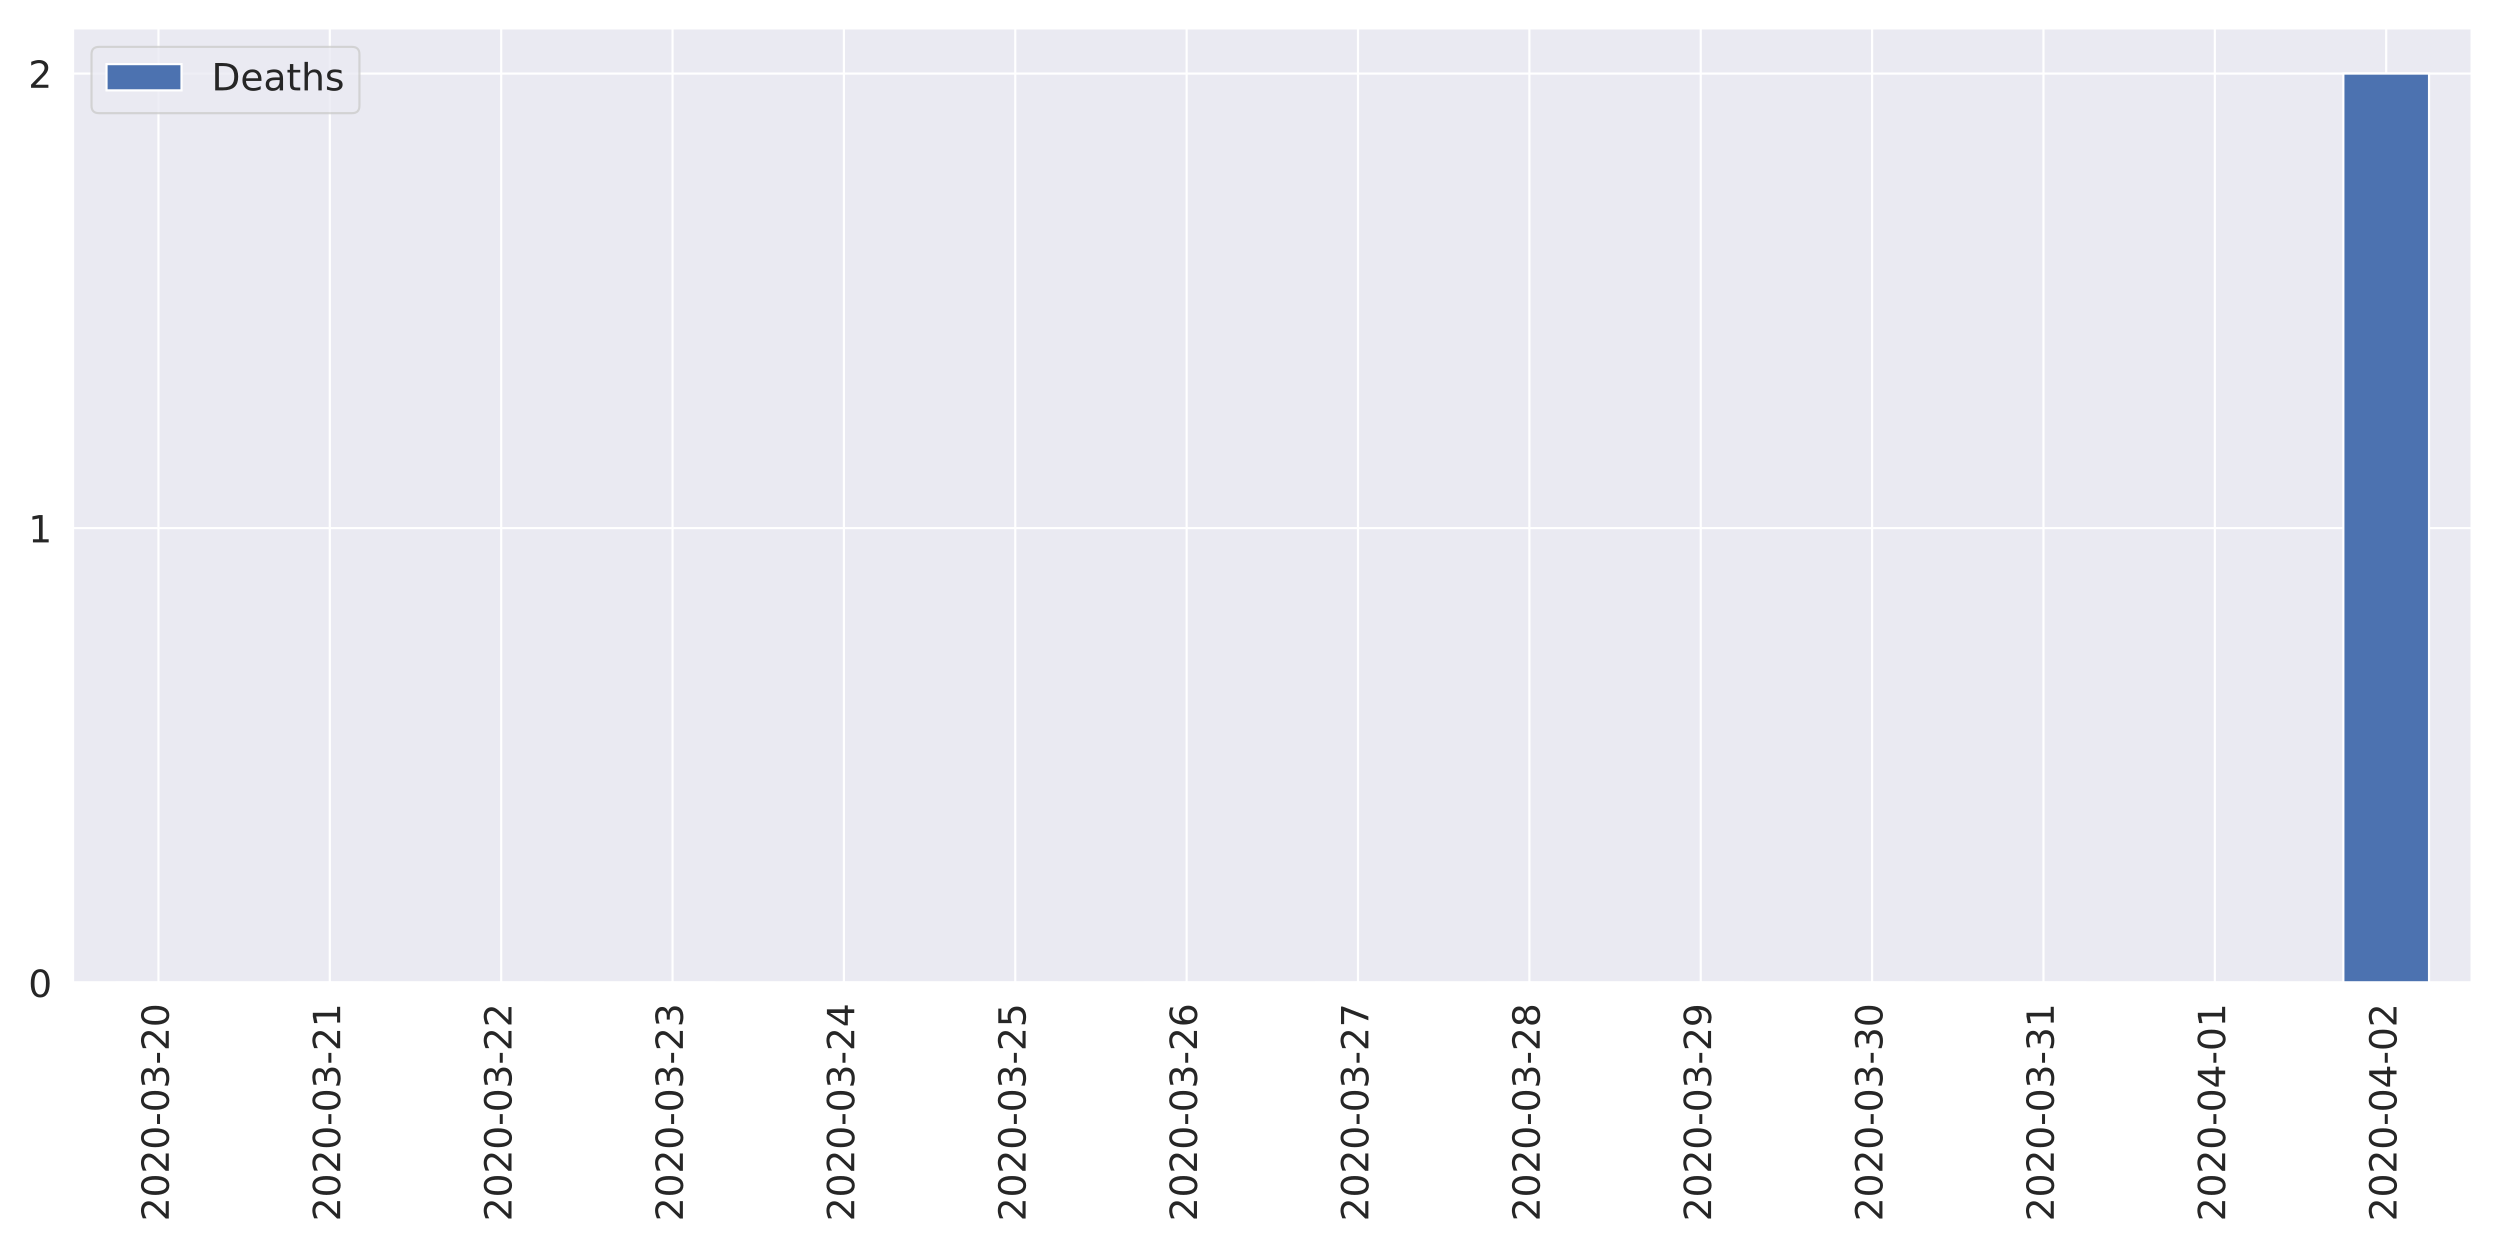
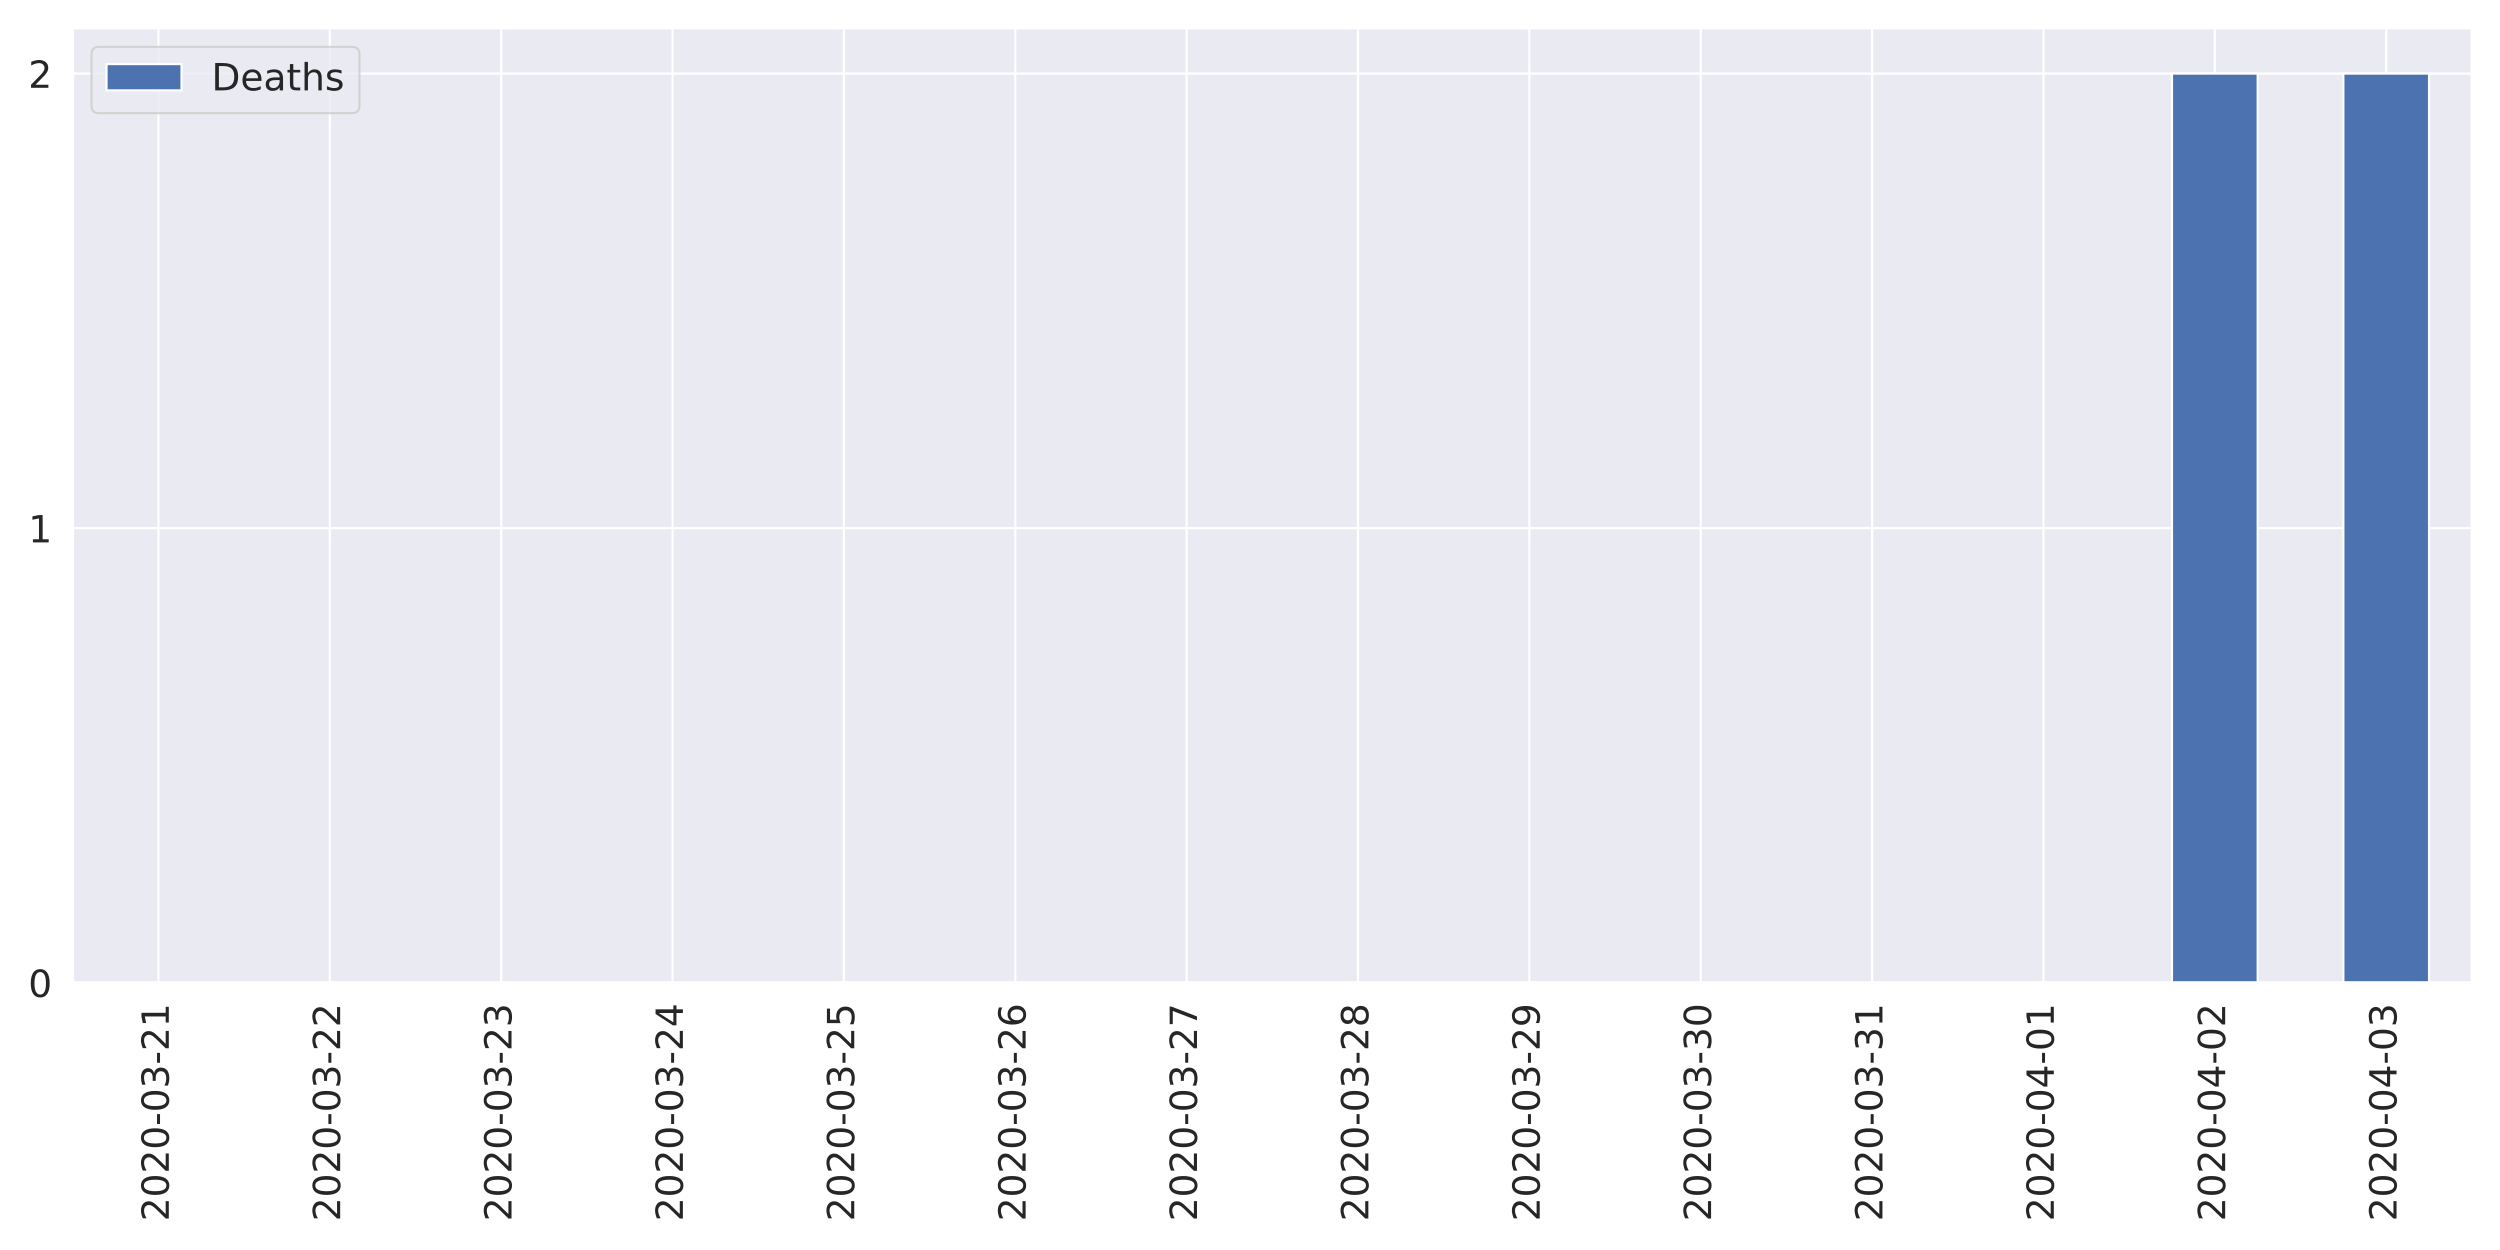
<svg xmlns="http://www.w3.org/2000/svg" xmlns:xlink="http://www.w3.org/1999/xlink" height="576pt" version="1.1" viewBox="0 0 1152 576" width="1152pt">
  <defs>
    <style type="text/css">
*{stroke-linecap:butt;stroke-linejoin:round;}
  </style>
  </defs>
  <g id="figure_1">
    <g id="patch_1">
      <path d="M 0 576  L 1152 576  L 1152 0  L 0 0  z " style="fill:#ffffff;" />
    </g>
    <g id="axes_1">
      <g id="patch_2">
        <path d="M 33.53 452.83  L 1139.04 452.83  L 1139.04 12.96  L 33.53 12.96  z " style="fill:#eaeaf2;" />
      </g>
      <g id="matplotlib.axis_1">
        <g id="xtick_1">
          <g id="line2d_1">
            <path clip-path="url(#pada38591d6)" d="M 73.013 452.83  L 73.013 12.96  " style="fill:none;stroke:#ffffff;stroke-linecap:round;" />
          </g>
          <g id="text_1">
            <defs>
              <path d="M 19.188 8.297  L 53.609 8.297  L 53.609 0  L 7.328 0  L 7.328 8.297  Q 12.938 14.109 22.625 23.891  Q 32.328 33.688 34.812 36.531  Q 39.547 41.844 41.422 45.531  Q 43.312 49.219 43.312 52.781  Q 43.312 58.594 39.234 62.25  Q 35.156 65.922 28.609 65.922  Q 23.969 65.922 18.812 64.312  Q 13.672 62.703 7.812 59.422  L 7.812 69.391  Q 13.766 71.781 18.938 73  Q 24.125 74.219 28.422 74.219  Q 39.75 74.219 46.484 68.547  Q 53.219 62.891 53.219 53.422  Q 53.219 48.922 51.531 44.891  Q 49.859 40.875 45.406 35.406  Q 44.188 33.984 37.641 27.219  Q 31.109 20.453 19.188 8.297  z " id="DejaVuSans-50" />
              <path d="M 31.781 66.406  Q 24.172 66.406 20.328 58.906  Q 16.5 51.422 16.5 36.375  Q 16.5 21.391 20.328 13.891  Q 24.172 6.391 31.781 6.391  Q 39.453 6.391 43.281 13.891  Q 47.125 21.391 47.125 36.375  Q 47.125 51.422 43.281 58.906  Q 39.453 66.406 31.781 66.406  z M 31.781 74.219  Q 44.047 74.219 50.516 64.516  Q 56.984 54.828 56.984 36.375  Q 56.984 17.969 50.516 8.266  Q 44.047 -1.422 31.781 -1.422  Q 19.531 -1.422 13.062 8.266  Q 6.594 17.969 6.594 36.375  Q 6.594 54.828 13.062 64.516  Q 19.531 74.219 31.781 74.219  z " id="DejaVuSans-48" />
              <path d="M 4.891 31.391  L 31.203 31.391  L 31.203 23.391  L 4.891 23.391  z " id="DejaVuSans-45" />
              <path d="M 40.578 39.312  Q 47.656 37.797 51.625 33  Q 55.609 28.219 55.609 21.188  Q 55.609 10.406 48.188 4.484  Q 40.766 -1.422 27.094 -1.422  Q 22.516 -1.422 17.656 -0.516  Q 12.797 0.391 7.625 2.203  L 7.625 11.719  Q 11.719 9.328 16.594 8.109  Q 21.484 6.891 26.812 6.891  Q 36.078 6.891 40.938 10.547  Q 45.797 14.203 45.797 21.188  Q 45.797 27.641 41.281 31.266  Q 36.766 34.906 28.719 34.906  L 20.219 34.906  L 20.219 43.016  L 29.109 43.016  Q 36.375 43.016 40.234 45.922  Q 44.094 48.828 44.094 54.297  Q 44.094 59.906 40.109 62.906  Q 36.141 65.922 28.719 65.922  Q 24.656 65.922 20.016 65.031  Q 15.375 64.156 9.812 62.312  L 9.812 71.094  Q 15.438 72.656 20.344 73.438  Q 25.25 74.219 29.594 74.219  Q 40.828 74.219 47.359 69.109  Q 53.906 64.016 53.906 55.328  Q 53.906 49.266 50.438 45.094  Q 46.969 40.922 40.578 39.312  z " id="DejaVuSans-51" />
+               <path d="M 12.406 8.297  L 28.516 8.297  L 28.516 63.922  L 10.984 60.406  L 10.984 69.391  L 28.422 72.906  L 38.281 72.906  L 38.281 8.297  L 54.391 8.297  L 54.391 0  L 12.406 0  z " id="DejaVuSans-49" />
            </defs>
            <g style="fill:#262626;" transform="translate(77.7807 562.7538)rotate(-90)scale(0.1728 -0.1728)">
              <use xlink:href="#DejaVuSans-50" />
              <use x="63.623" xlink:href="#DejaVuSans-48" />
              <use x="127.246" xlink:href="#DejaVuSans-50" />
              <use x="190.869" xlink:href="#DejaVuSans-48" />
              <use x="254.492" xlink:href="#DejaVuSans-45" />
              <use x="290.576" xlink:href="#DejaVuSans-48" />
              <use x="354.199" xlink:href="#DejaVuSans-51" />
              <use x="417.822" xlink:href="#DejaVuSans-45" />
              <use x="453.906" xlink:href="#DejaVuSans-50" />
-               <use x="517.529" xlink:href="#DejaVuSans-48" />
+               <use x="517.529" xlink:href="#DejaVuSans-49" />
            </g>
          </g>
        </g>
        <g id="xtick_2">
          <g id="line2d_2">
            <path clip-path="url(#pada38591d6)" d="M 151.977 452.83  L 151.977 12.96  " style="fill:none;stroke:#ffffff;stroke-linecap:round;" />
          </g>
          <g id="text_2">
-             <defs>
-               <path d="M 12.406 8.297  L 28.516 8.297  L 28.516 63.922  L 10.984 60.406  L 10.984 69.391  L 28.422 72.906  L 38.281 72.906  L 38.281 8.297  L 54.391 8.297  L 54.391 0  L 12.406 0  z " id="DejaVuSans-49" />
-             </defs>
            <g style="fill:#262626;" transform="translate(156.7457 562.7538)rotate(-90)scale(0.1728 -0.1728)">
              <use xlink:href="#DejaVuSans-50" />
              <use x="63.623" xlink:href="#DejaVuSans-48" />
              <use x="127.246" xlink:href="#DejaVuSans-50" />
              <use x="190.869" xlink:href="#DejaVuSans-48" />
              <use x="254.492" xlink:href="#DejaVuSans-45" />
              <use x="290.576" xlink:href="#DejaVuSans-48" />
              <use x="354.199" xlink:href="#DejaVuSans-51" />
              <use x="417.822" xlink:href="#DejaVuSans-45" />
              <use x="453.906" xlink:href="#DejaVuSans-50" />
-               <use x="517.529" xlink:href="#DejaVuSans-49" />
+               <use x="517.529" xlink:href="#DejaVuSans-50" />
            </g>
          </g>
        </g>
        <g id="xtick_3">
          <g id="line2d_3">
            <path clip-path="url(#pada38591d6)" d="M 230.942 452.83  L 230.942 12.96  " style="fill:none;stroke:#ffffff;stroke-linecap:round;" />
          </g>
          <g id="text_3">
            <g style="fill:#262626;" transform="translate(235.7107 562.7538)rotate(-90)scale(0.1728 -0.1728)">
              <use xlink:href="#DejaVuSans-50" />
              <use x="63.623" xlink:href="#DejaVuSans-48" />
              <use x="127.246" xlink:href="#DejaVuSans-50" />
              <use x="190.869" xlink:href="#DejaVuSans-48" />
              <use x="254.492" xlink:href="#DejaVuSans-45" />
              <use x="290.576" xlink:href="#DejaVuSans-48" />
              <use x="354.199" xlink:href="#DejaVuSans-51" />
              <use x="417.822" xlink:href="#DejaVuSans-45" />
              <use x="453.906" xlink:href="#DejaVuSans-50" />
-               <use x="517.529" xlink:href="#DejaVuSans-50" />
+               <use x="517.529" xlink:href="#DejaVuSans-51" />
            </g>
          </g>
        </g>
        <g id="xtick_4">
          <g id="line2d_4">
            <path clip-path="url(#pada38591d6)" d="M 309.908 452.83  L 309.908 12.96  " style="fill:none;stroke:#ffffff;stroke-linecap:round;" />
          </g>
          <g id="text_4">
+             <defs>
+               <path d="M 37.797 64.312  L 12.891 25.391  L 37.797 25.391  z M 35.203 72.906  L 47.609 72.906  L 47.609 25.391  L 58.016 25.391  L 58.016 17.188  L 47.609 17.188  L 47.609 0  L 37.797 0  L 37.797 17.188  L 4.891 17.188  L 4.891 26.703  z " id="DejaVuSans-52" />
+             </defs>
            <g style="fill:#262626;" transform="translate(314.6757 562.7538)rotate(-90)scale(0.1728 -0.1728)">
              <use xlink:href="#DejaVuSans-50" />
              <use x="63.623" xlink:href="#DejaVuSans-48" />
              <use x="127.246" xlink:href="#DejaVuSans-50" />
              <use x="190.869" xlink:href="#DejaVuSans-48" />
              <use x="254.492" xlink:href="#DejaVuSans-45" />
              <use x="290.576" xlink:href="#DejaVuSans-48" />
              <use x="354.199" xlink:href="#DejaVuSans-51" />
              <use x="417.822" xlink:href="#DejaVuSans-45" />
              <use x="453.906" xlink:href="#DejaVuSans-50" />
-               <use x="517.529" xlink:href="#DejaVuSans-51" />
+               <use x="517.529" xlink:href="#DejaVuSans-52" />
            </g>
          </g>
        </g>
        <g id="xtick_5">
          <g id="line2d_5">
            <path clip-path="url(#pada38591d6)" d="M 388.873 452.83  L 388.873 12.96  " style="fill:none;stroke:#ffffff;stroke-linecap:round;" />
          </g>
          <g id="text_5">
            <defs>
-               <path d="M 37.797 64.312  L 12.891 25.391  L 37.797 25.391  z M 35.203 72.906  L 47.609 72.906  L 47.609 25.391  L 58.016 25.391  L 58.016 17.188  L 47.609 17.188  L 47.609 0  L 37.797 0  L 37.797 17.188  L 4.891 17.188  L 4.891 26.703  z " id="DejaVuSans-52" />
+               <path d="M 10.797 72.906  L 49.516 72.906  L 49.516 64.594  L 19.828 64.594  L 19.828 46.734  Q 21.969 47.469 24.109 47.828  Q 26.266 48.188 28.422 48.188  Q 40.625 48.188 47.75 41.5  Q 54.891 34.812 54.891 23.391  Q 54.891 11.625 47.562 5.094  Q 40.234 -1.422 26.906 -1.422  Q 22.312 -1.422 17.547 -0.641  Q 12.797 0.141 7.719 1.703  L 7.719 11.625  Q 12.109 9.234 16.797 8.062  Q 21.484 6.891 26.703 6.891  Q 35.156 6.891 40.078 11.328  Q 45.016 15.766 45.016 23.391  Q 45.016 31 40.078 35.438  Q 35.156 39.891 26.703 39.891  Q 22.75 39.891 18.812 39.016  Q 14.891 38.141 10.797 36.281  z " id="DejaVuSans-53" />
            </defs>
            <g style="fill:#262626;" transform="translate(393.6407 562.7538)rotate(-90)scale(0.1728 -0.1728)">
              <use xlink:href="#DejaVuSans-50" />
              <use x="63.623" xlink:href="#DejaVuSans-48" />
              <use x="127.246" xlink:href="#DejaVuSans-50" />
              <use x="190.869" xlink:href="#DejaVuSans-48" />
              <use x="254.492" xlink:href="#DejaVuSans-45" />
              <use x="290.576" xlink:href="#DejaVuSans-48" />
              <use x="354.199" xlink:href="#DejaVuSans-51" />
              <use x="417.822" xlink:href="#DejaVuSans-45" />
              <use x="453.906" xlink:href="#DejaVuSans-50" />
-               <use x="517.529" xlink:href="#DejaVuSans-52" />
+               <use x="517.529" xlink:href="#DejaVuSans-53" />
            </g>
          </g>
        </g>
        <g id="xtick_6">
          <g id="line2d_6">
            <path clip-path="url(#pada38591d6)" d="M 467.837 452.83  L 467.837 12.96  " style="fill:none;stroke:#ffffff;stroke-linecap:round;" />
          </g>
          <g id="text_6">
            <defs>
-               <path d="M 10.797 72.906  L 49.516 72.906  L 49.516 64.594  L 19.828 64.594  L 19.828 46.734  Q 21.969 47.469 24.109 47.828  Q 26.266 48.188 28.422 48.188  Q 40.625 48.188 47.75 41.5  Q 54.891 34.812 54.891 23.391  Q 54.891 11.625 47.562 5.094  Q 40.234 -1.422 26.906 -1.422  Q 22.312 -1.422 17.547 -0.641  Q 12.797 0.141 7.719 1.703  L 7.719 11.625  Q 12.109 9.234 16.797 8.062  Q 21.484 6.891 26.703 6.891  Q 35.156 6.891 40.078 11.328  Q 45.016 15.766 45.016 23.391  Q 45.016 31 40.078 35.438  Q 35.156 39.891 26.703 39.891  Q 22.75 39.891 18.812 39.016  Q 14.891 38.141 10.797 36.281  z " id="DejaVuSans-53" />
+               <path d="M 33.016 40.375  Q 26.375 40.375 22.484 35.828  Q 18.609 31.297 18.609 23.391  Q 18.609 15.531 22.484 10.953  Q 26.375 6.391 33.016 6.391  Q 39.656 6.391 43.531 10.953  Q 47.406 15.531 47.406 23.391  Q 47.406 31.297 43.531 35.828  Q 39.656 40.375 33.016 40.375  z M 52.594 71.297  L 52.594 62.312  Q 48.875 64.062 45.094 64.984  Q 41.312 65.922 37.594 65.922  Q 27.828 65.922 22.672 59.328  Q 17.531 52.734 16.797 39.406  Q 19.672 43.656 24.016 45.922  Q 28.375 48.188 33.594 48.188  Q 44.578 48.188 50.953 41.516  Q 57.328 34.859 57.328 23.391  Q 57.328 12.156 50.688 5.359  Q 44.047 -1.422 33.016 -1.422  Q 20.359 -1.422 13.672 8.266  Q 6.984 17.969 6.984 36.375  Q 6.984 53.656 15.188 63.938  Q 23.391 74.219 37.203 74.219  Q 40.922 74.219 44.703 73.484  Q 48.484 72.75 52.594 71.297  z " id="DejaVuSans-54" />
            </defs>
            <g style="fill:#262626;" transform="translate(472.6057 562.7538)rotate(-90)scale(0.1728 -0.1728)">
              <use xlink:href="#DejaVuSans-50" />
              <use x="63.623" xlink:href="#DejaVuSans-48" />
              <use x="127.246" xlink:href="#DejaVuSans-50" />
              <use x="190.869" xlink:href="#DejaVuSans-48" />
              <use x="254.492" xlink:href="#DejaVuSans-45" />
              <use x="290.576" xlink:href="#DejaVuSans-48" />
              <use x="354.199" xlink:href="#DejaVuSans-51" />
              <use x="417.822" xlink:href="#DejaVuSans-45" />
              <use x="453.906" xlink:href="#DejaVuSans-50" />
-               <use x="517.529" xlink:href="#DejaVuSans-53" />
+               <use x="517.529" xlink:href="#DejaVuSans-54" />
            </g>
          </g>
        </g>
        <g id="xtick_7">
          <g id="line2d_7">
            <path clip-path="url(#pada38591d6)" d="M 546.803 452.83  L 546.803 12.96  " style="fill:none;stroke:#ffffff;stroke-linecap:round;" />
          </g>
          <g id="text_7">
            <defs>
-               <path d="M 33.016 40.375  Q 26.375 40.375 22.484 35.828  Q 18.609 31.297 18.609 23.391  Q 18.609 15.531 22.484 10.953  Q 26.375 6.391 33.016 6.391  Q 39.656 6.391 43.531 10.953  Q 47.406 15.531 47.406 23.391  Q 47.406 31.297 43.531 35.828  Q 39.656 40.375 33.016 40.375  z M 52.594 71.297  L 52.594 62.312  Q 48.875 64.062 45.094 64.984  Q 41.312 65.922 37.594 65.922  Q 27.828 65.922 22.672 59.328  Q 17.531 52.734 16.797 39.406  Q 19.672 43.656 24.016 45.922  Q 28.375 48.188 33.594 48.188  Q 44.578 48.188 50.953 41.516  Q 57.328 34.859 57.328 23.391  Q 57.328 12.156 50.688 5.359  Q 44.047 -1.422 33.016 -1.422  Q 20.359 -1.422 13.672 8.266  Q 6.984 17.969 6.984 36.375  Q 6.984 53.656 15.188 63.938  Q 23.391 74.219 37.203 74.219  Q 40.922 74.219 44.703 73.484  Q 48.484 72.75 52.594 71.297  z " id="DejaVuSans-54" />
+               <path d="M 8.203 72.906  L 55.078 72.906  L 55.078 68.703  L 28.609 0  L 18.312 0  L 43.219 64.594  L 8.203 64.594  z " id="DejaVuSans-55" />
            </defs>
            <g style="fill:#262626;" transform="translate(551.5707 562.7538)rotate(-90)scale(0.1728 -0.1728)">
              <use xlink:href="#DejaVuSans-50" />
              <use x="63.623" xlink:href="#DejaVuSans-48" />
              <use x="127.246" xlink:href="#DejaVuSans-50" />
              <use x="190.869" xlink:href="#DejaVuSans-48" />
              <use x="254.492" xlink:href="#DejaVuSans-45" />
              <use x="290.576" xlink:href="#DejaVuSans-48" />
              <use x="354.199" xlink:href="#DejaVuSans-51" />
              <use x="417.822" xlink:href="#DejaVuSans-45" />
              <use x="453.906" xlink:href="#DejaVuSans-50" />
-               <use x="517.529" xlink:href="#DejaVuSans-54" />
+               <use x="517.529" xlink:href="#DejaVuSans-55" />
            </g>
          </g>
        </g>
        <g id="xtick_8">
          <g id="line2d_8">
            <path clip-path="url(#pada38591d6)" d="M 625.768 452.83  L 625.768 12.96  " style="fill:none;stroke:#ffffff;stroke-linecap:round;" />
          </g>
          <g id="text_8">
            <defs>
-               <path d="M 8.203 72.906  L 55.078 72.906  L 55.078 68.703  L 28.609 0  L 18.312 0  L 43.219 64.594  L 8.203 64.594  z " id="DejaVuSans-55" />
+               <path d="M 31.781 34.625  Q 24.75 34.625 20.719 30.859  Q 16.703 27.094 16.703 20.516  Q 16.703 13.922 20.719 10.156  Q 24.75 6.391 31.781 6.391  Q 38.812 6.391 42.859 10.172  Q 46.922 13.969 46.922 20.516  Q 46.922 27.094 42.891 30.859  Q 38.875 34.625 31.781 34.625  z M 21.922 38.812  Q 15.578 40.375 12.031 44.719  Q 8.5 49.078 8.5 55.328  Q 8.5 64.062 14.719 69.141  Q 20.953 74.219 31.781 74.219  Q 42.672 74.219 48.875 69.141  Q 55.078 64.062 55.078 55.328  Q 55.078 49.078 51.531 44.719  Q 48 40.375 41.703 38.812  Q 48.828 37.156 52.797 32.312  Q 56.781 27.484 56.781 20.516  Q 56.781 9.906 50.312 4.234  Q 43.844 -1.422 31.781 -1.422  Q 19.734 -1.422 13.25 4.234  Q 6.781 9.906 6.781 20.516  Q 6.781 27.484 10.781 32.312  Q 14.797 37.156 21.922 38.812  z M 18.312 54.391  Q 18.312 48.734 21.844 45.562  Q 25.391 42.391 31.781 42.391  Q 38.141 42.391 41.719 45.562  Q 45.312 48.734 45.312 54.391  Q 45.312 60.062 41.719 63.234  Q 38.141 66.406 31.781 66.406  Q 25.391 66.406 21.844 63.234  Q 18.312 60.062 18.312 54.391  z " id="DejaVuSans-56" />
            </defs>
            <g style="fill:#262626;" transform="translate(630.5357 562.7538)rotate(-90)scale(0.1728 -0.1728)">
              <use xlink:href="#DejaVuSans-50" />
              <use x="63.623" xlink:href="#DejaVuSans-48" />
              <use x="127.246" xlink:href="#DejaVuSans-50" />
              <use x="190.869" xlink:href="#DejaVuSans-48" />
              <use x="254.492" xlink:href="#DejaVuSans-45" />
              <use x="290.576" xlink:href="#DejaVuSans-48" />
              <use x="354.199" xlink:href="#DejaVuSans-51" />
              <use x="417.822" xlink:href="#DejaVuSans-45" />
              <use x="453.906" xlink:href="#DejaVuSans-50" />
-               <use x="517.529" xlink:href="#DejaVuSans-55" />
+               <use x="517.529" xlink:href="#DejaVuSans-56" />
            </g>
          </g>
        </g>
        <g id="xtick_9">
          <g id="line2d_9">
            <path clip-path="url(#pada38591d6)" d="M 704.732 452.83  L 704.732 12.96  " style="fill:none;stroke:#ffffff;stroke-linecap:round;" />
          </g>
          <g id="text_9">
            <defs>
-               <path d="M 31.781 34.625  Q 24.75 34.625 20.719 30.859  Q 16.703 27.094 16.703 20.516  Q 16.703 13.922 20.719 10.156  Q 24.75 6.391 31.781 6.391  Q 38.812 6.391 42.859 10.172  Q 46.922 13.969 46.922 20.516  Q 46.922 27.094 42.891 30.859  Q 38.875 34.625 31.781 34.625  z M 21.922 38.812  Q 15.578 40.375 12.031 44.719  Q 8.5 49.078 8.5 55.328  Q 8.5 64.062 14.719 69.141  Q 20.953 74.219 31.781 74.219  Q 42.672 74.219 48.875 69.141  Q 55.078 64.062 55.078 55.328  Q 55.078 49.078 51.531 44.719  Q 48 40.375 41.703 38.812  Q 48.828 37.156 52.797 32.312  Q 56.781 27.484 56.781 20.516  Q 56.781 9.906 50.312 4.234  Q 43.844 -1.422 31.781 -1.422  Q 19.734 -1.422 13.25 4.234  Q 6.781 9.906 6.781 20.516  Q 6.781 27.484 10.781 32.312  Q 14.797 37.156 21.922 38.812  z M 18.312 54.391  Q 18.312 48.734 21.844 45.562  Q 25.391 42.391 31.781 42.391  Q 38.141 42.391 41.719 45.562  Q 45.312 48.734 45.312 54.391  Q 45.312 60.062 41.719 63.234  Q 38.141 66.406 31.781 66.406  Q 25.391 66.406 21.844 63.234  Q 18.312 60.062 18.312 54.391  z " id="DejaVuSans-56" />
+               <path d="M 10.984 1.516  L 10.984 10.5  Q 14.703 8.734 18.5 7.812  Q 22.312 6.891 25.984 6.891  Q 35.75 6.891 40.891 13.453  Q 46.047 20.016 46.781 33.406  Q 43.953 29.203 39.594 26.953  Q 35.25 24.703 29.984 24.703  Q 19.047 24.703 12.672 31.312  Q 6.297 37.938 6.297 49.422  Q 6.297 60.641 12.938 67.422  Q 19.578 74.219 30.609 74.219  Q 43.266 74.219 49.922 64.516  Q 56.594 54.828 56.594 36.375  Q 56.594 19.141 48.406 8.859  Q 40.234 -1.422 26.422 -1.422  Q 22.703 -1.422 18.891 -0.688  Q 15.094 0.047 10.984 1.516  z M 30.609 32.422  Q 37.25 32.422 41.125 36.953  Q 45.016 41.5 45.016 49.422  Q 45.016 57.281 41.125 61.844  Q 37.25 66.406 30.609 66.406  Q 23.969 66.406 20.094 61.844  Q 16.219 57.281 16.219 49.422  Q 16.219 41.5 20.094 36.953  Q 23.969 32.422 30.609 32.422  z " id="DejaVuSans-57" />
            </defs>
            <g style="fill:#262626;" transform="translate(709.5007 562.7538)rotate(-90)scale(0.1728 -0.1728)">
              <use xlink:href="#DejaVuSans-50" />
              <use x="63.623" xlink:href="#DejaVuSans-48" />
              <use x="127.246" xlink:href="#DejaVuSans-50" />
              <use x="190.869" xlink:href="#DejaVuSans-48" />
              <use x="254.492" xlink:href="#DejaVuSans-45" />
              <use x="290.576" xlink:href="#DejaVuSans-48" />
              <use x="354.199" xlink:href="#DejaVuSans-51" />
              <use x="417.822" xlink:href="#DejaVuSans-45" />
              <use x="453.906" xlink:href="#DejaVuSans-50" />
-               <use x="517.529" xlink:href="#DejaVuSans-56" />
+               <use x="517.529" xlink:href="#DejaVuSans-57" />
            </g>
          </g>
        </g>
        <g id="xtick_10">
          <g id="line2d_10">
            <path clip-path="url(#pada38591d6)" d="M 783.697 452.83  L 783.697 12.96  " style="fill:none;stroke:#ffffff;stroke-linecap:round;" />
          </g>
          <g id="text_10">
-             <defs>
-               <path d="M 10.984 1.516  L 10.984 10.5  Q 14.703 8.734 18.5 7.812  Q 22.312 6.891 25.984 6.891  Q 35.75 6.891 40.891 13.453  Q 46.047 20.016 46.781 33.406  Q 43.953 29.203 39.594 26.953  Q 35.25 24.703 29.984 24.703  Q 19.047 24.703 12.672 31.312  Q 6.297 37.938 6.297 49.422  Q 6.297 60.641 12.938 67.422  Q 19.578 74.219 30.609 74.219  Q 43.266 74.219 49.922 64.516  Q 56.594 54.828 56.594 36.375  Q 56.594 19.141 48.406 8.859  Q 40.234 -1.422 26.422 -1.422  Q 22.703 -1.422 18.891 -0.688  Q 15.094 0.047 10.984 1.516  z M 30.609 32.422  Q 37.25 32.422 41.125 36.953  Q 45.016 41.5 45.016 49.422  Q 45.016 57.281 41.125 61.844  Q 37.25 66.406 30.609 66.406  Q 23.969 66.406 20.094 61.844  Q 16.219 57.281 16.219 49.422  Q 16.219 41.5 20.094 36.953  Q 23.969 32.422 30.609 32.422  z " id="DejaVuSans-57" />
-             </defs>
            <g style="fill:#262626;" transform="translate(788.4657 562.7538)rotate(-90)scale(0.1728 -0.1728)">
              <use xlink:href="#DejaVuSans-50" />
              <use x="63.623" xlink:href="#DejaVuSans-48" />
              <use x="127.246" xlink:href="#DejaVuSans-50" />
              <use x="190.869" xlink:href="#DejaVuSans-48" />
              <use x="254.492" xlink:href="#DejaVuSans-45" />
              <use x="290.576" xlink:href="#DejaVuSans-48" />
              <use x="354.199" xlink:href="#DejaVuSans-51" />
              <use x="417.822" xlink:href="#DejaVuSans-45" />
-               <use x="453.906" xlink:href="#DejaVuSans-50" />
-               <use x="517.529" xlink:href="#DejaVuSans-57" />
+               <use x="453.906" xlink:href="#DejaVuSans-51" />
+               <use x="517.529" xlink:href="#DejaVuSans-48" />
            </g>
          </g>
        </g>
        <g id="xtick_11">
          <g id="line2d_11">
            <path clip-path="url(#pada38591d6)" d="M 862.663 452.83  L 862.663 12.96  " style="fill:none;stroke:#ffffff;stroke-linecap:round;" />
          </g>
          <g id="text_11">
            <g style="fill:#262626;" transform="translate(867.4307 562.7538)rotate(-90)scale(0.1728 -0.1728)">
              <use xlink:href="#DejaVuSans-50" />
              <use x="63.623" xlink:href="#DejaVuSans-48" />
              <use x="127.246" xlink:href="#DejaVuSans-50" />
              <use x="190.869" xlink:href="#DejaVuSans-48" />
              <use x="254.492" xlink:href="#DejaVuSans-45" />
              <use x="290.576" xlink:href="#DejaVuSans-48" />
              <use x="354.199" xlink:href="#DejaVuSans-51" />
              <use x="417.822" xlink:href="#DejaVuSans-45" />
              <use x="453.906" xlink:href="#DejaVuSans-51" />
-               <use x="517.529" xlink:href="#DejaVuSans-48" />
+               <use x="517.529" xlink:href="#DejaVuSans-49" />
            </g>
          </g>
        </g>
        <g id="xtick_12">
          <g id="line2d_12">
            <path clip-path="url(#pada38591d6)" d="M 941.628 452.83  L 941.628 12.96  " style="fill:none;stroke:#ffffff;stroke-linecap:round;" />
          </g>
          <g id="text_12">
            <g style="fill:#262626;" transform="translate(946.3957 562.7538)rotate(-90)scale(0.1728 -0.1728)">
              <use xlink:href="#DejaVuSans-50" />
              <use x="63.623" xlink:href="#DejaVuSans-48" />
              <use x="127.246" xlink:href="#DejaVuSans-50" />
              <use x="190.869" xlink:href="#DejaVuSans-48" />
              <use x="254.492" xlink:href="#DejaVuSans-45" />
              <use x="290.576" xlink:href="#DejaVuSans-48" />
-               <use x="354.199" xlink:href="#DejaVuSans-51" />
-               <use x="417.822" xlink:href="#DejaVuSans-45" />
-               <use x="453.906" xlink:href="#DejaVuSans-51" />
+               <use x="354.199" xlink:href="#DejaVuSans-52" />
+               <use x="417.822" xlink:href="#DejaVuSans-45" />
+               <use x="453.906" xlink:href="#DejaVuSans-48" />
              <use x="517.529" xlink:href="#DejaVuSans-49" />
            </g>
          </g>
        </g>
        <g id="xtick_13">
          <g id="line2d_13">
            <path clip-path="url(#pada38591d6)" d="M 1020.592 452.83  L 1020.592 12.96  " style="fill:none;stroke:#ffffff;stroke-linecap:round;" />
          </g>
          <g id="text_13">
            <g style="fill:#262626;" transform="translate(1025.361 562.7538)rotate(-90)scale(0.1728 -0.1728)">
              <use xlink:href="#DejaVuSans-50" />
              <use x="63.623" xlink:href="#DejaVuSans-48" />
              <use x="127.246" xlink:href="#DejaVuSans-50" />
              <use x="190.869" xlink:href="#DejaVuSans-48" />
              <use x="254.492" xlink:href="#DejaVuSans-45" />
              <use x="290.576" xlink:href="#DejaVuSans-48" />
              <use x="354.199" xlink:href="#DejaVuSans-52" />
              <use x="417.822" xlink:href="#DejaVuSans-45" />
              <use x="453.906" xlink:href="#DejaVuSans-48" />
-               <use x="517.529" xlink:href="#DejaVuSans-49" />
+               <use x="517.529" xlink:href="#DejaVuSans-50" />
            </g>
          </g>
        </g>
        <g id="xtick_14">
          <g id="line2d_14">
            <path clip-path="url(#pada38591d6)" d="M 1099.557 452.83  L 1099.557 12.96  " style="fill:none;stroke:#ffffff;stroke-linecap:round;" />
          </g>
          <g id="text_14">
            <g style="fill:#262626;" transform="translate(1104.326 562.7538)rotate(-90)scale(0.1728 -0.1728)">
              <use xlink:href="#DejaVuSans-50" />
              <use x="63.623" xlink:href="#DejaVuSans-48" />
              <use x="127.246" xlink:href="#DejaVuSans-50" />
              <use x="190.869" xlink:href="#DejaVuSans-48" />
              <use x="254.492" xlink:href="#DejaVuSans-45" />
              <use x="290.576" xlink:href="#DejaVuSans-48" />
              <use x="354.199" xlink:href="#DejaVuSans-52" />
              <use x="417.822" xlink:href="#DejaVuSans-45" />
              <use x="453.906" xlink:href="#DejaVuSans-48" />
-               <use x="517.529" xlink:href="#DejaVuSans-50" />
+               <use x="517.529" xlink:href="#DejaVuSans-51" />
            </g>
          </g>
        </g>
      </g>
      <g id="matplotlib.axis_2">
        <g id="ytick_1">
          <g id="line2d_15">
            <path clip-path="url(#pada38591d6)" d="M 33.53 452.83  L 1139.04 452.83  " style="fill:none;stroke:#ffffff;stroke-linecap:round;" />
          </g>
          <g id="text_15">
            <g style="fill:#262626;" transform="translate(13.0356 459.3951)scale(0.1728 -0.1728)">
              <use xlink:href="#DejaVuSans-48" />
            </g>
          </g>
        </g>
        <g id="ytick_2">
          <g id="line2d_16">
            <path clip-path="url(#pada38591d6)" d="M 33.53 243.368  L 1139.04 243.368  " style="fill:none;stroke:#ffffff;stroke-linecap:round;" />
          </g>
          <g id="text_16">
            <g style="fill:#262626;" transform="translate(13.0356 249.9331)scale(0.1728 -0.1728)">
              <use xlink:href="#DejaVuSans-49" />
            </g>
          </g>
        </g>
        <g id="ytick_3">
          <g id="line2d_17">
            <path clip-path="url(#pada38591d6)" d="M 33.53 33.906  L 1139.04 33.906  " style="fill:none;stroke:#ffffff;stroke-linecap:round;" />
          </g>
          <g id="text_17">
            <g style="fill:#262626;" transform="translate(13.0356 40.47124)scale(0.1728 -0.1728)">
              <use xlink:href="#DejaVuSans-50" />
            </g>
          </g>
        </g>
      </g>
      <g id="patch_3">
        <path clip-path="url(#pada38591d6)" d="M 53.271 452.83  L 92.754 452.83  L 92.754 452.83  L 53.271 452.83  z " style="fill:#4c72b0;stroke:#ffffff;stroke-linejoin:miter;" />
      </g>
      <g id="patch_4">
        <path clip-path="url(#pada38591d6)" d="M 132.236 452.83  L 171.719 452.83  L 171.719 452.83  L 132.236 452.83  z " style="fill:#4c72b0;stroke:#ffffff;stroke-linejoin:miter;" />
      </g>
      <g id="patch_5">
        <path clip-path="url(#pada38591d6)" d="M 211.201 452.83  L 250.684 452.83  L 250.684 452.83  L 211.201 452.83  z " style="fill:#4c72b0;stroke:#ffffff;stroke-linejoin:miter;" />
      </g>
      <g id="patch_6">
        <path clip-path="url(#pada38591d6)" d="M 290.166 452.83  L 329.649 452.83  L 329.649 452.83  L 290.166 452.83  z " style="fill:#4c72b0;stroke:#ffffff;stroke-linejoin:miter;" />
      </g>
      <g id="patch_7">
        <path clip-path="url(#pada38591d6)" d="M 369.131 452.83  L 408.614 452.83  L 408.614 452.83  L 369.131 452.83  z " style="fill:#4c72b0;stroke:#ffffff;stroke-linejoin:miter;" />
      </g>
      <g id="patch_8">
        <path clip-path="url(#pada38591d6)" d="M 448.096 452.83  L 487.579 452.83  L 487.579 452.83  L 448.096 452.83  z " style="fill:#4c72b0;stroke:#ffffff;stroke-linejoin:miter;" />
      </g>
      <g id="patch_9">
        <path clip-path="url(#pada38591d6)" d="M 527.061 452.83  L 566.544 452.83  L 566.544 452.83  L 527.061 452.83  z " style="fill:#4c72b0;stroke:#ffffff;stroke-linejoin:miter;" />
      </g>
      <g id="patch_10">
        <path clip-path="url(#pada38591d6)" d="M 606.026 452.83  L 645.509 452.83  L 645.509 452.83  L 606.026 452.83  z " style="fill:#4c72b0;stroke:#ffffff;stroke-linejoin:miter;" />
      </g>
      <g id="patch_11">
        <path clip-path="url(#pada38591d6)" d="M 684.991 452.83  L 724.474 452.83  L 724.474 452.83  L 684.991 452.83  z " style="fill:#4c72b0;stroke:#ffffff;stroke-linejoin:miter;" />
      </g>
      <g id="patch_12">
        <path clip-path="url(#pada38591d6)" d="M 763.956 452.83  L 803.439 452.83  L 803.439 452.83  L 763.956 452.83  z " style="fill:#4c72b0;stroke:#ffffff;stroke-linejoin:miter;" />
      </g>
      <g id="patch_13">
        <path clip-path="url(#pada38591d6)" d="M 842.921 452.83  L 882.404 452.83  L 882.404 452.83  L 842.921 452.83  z " style="fill:#4c72b0;stroke:#ffffff;stroke-linejoin:miter;" />
      </g>
      <g id="patch_14">
        <path clip-path="url(#pada38591d6)" d="M 921.886 452.83  L 961.369 452.83  L 961.369 452.83  L 921.886 452.83  z " style="fill:#4c72b0;stroke:#ffffff;stroke-linejoin:miter;" />
      </g>
      <g id="patch_15">
-         <path clip-path="url(#pada38591d6)" d="M 1000.851 452.83  L 1040.334 452.83  L 1040.334 452.83  L 1000.851 452.83  z " style="fill:#4c72b0;stroke:#ffffff;stroke-linejoin:miter;" />
+         <path clip-path="url(#pada38591d6)" d="M 1000.851 452.83  L 1040.334 452.83  L 1040.334 33.906  L 1000.851 33.906  z " style="fill:#4c72b0;stroke:#ffffff;stroke-linejoin:miter;" />
      </g>
      <g id="patch_16">
        <path clip-path="url(#pada38591d6)" d="M 1079.816 452.83  L 1119.299 452.83  L 1119.299 33.906  L 1079.816 33.906  z " style="fill:#4c72b0;stroke:#ffffff;stroke-linejoin:miter;" />
      </g>
      <g id="patch_17">
        <path d="M 33.53 452.83  L 33.53 12.96  " style="fill:none;stroke:#ffffff;stroke-linecap:square;stroke-linejoin:miter;stroke-width:1.25;" />
      </g>
      <g id="patch_18">
        <path d="M 1139.04 452.83  L 1139.04 12.96  " style="fill:none;stroke:#ffffff;stroke-linecap:square;stroke-linejoin:miter;stroke-width:1.25;" />
      </g>
      <g id="patch_19">
        <path d="M 33.53 452.83  L 1139.04 452.83  " style="fill:none;stroke:#ffffff;stroke-linecap:square;stroke-linejoin:miter;stroke-width:1.25;" />
      </g>
      <g id="patch_20">
        <path d="M 33.53 12.96  L 1139.04 12.96  " style="fill:none;stroke:#ffffff;stroke-linecap:square;stroke-linejoin:miter;stroke-width:1.25;" />
      </g>
      <g id="legend_1">
        <g id="patch_21">
          <path d="M 45.626 52.148  L 162.177 52.148  Q 165.633 52.148 165.633 48.692  L 165.633 25.056  Q 165.633 21.6 162.177 21.6  L 45.626 21.6  Q 42.17 21.6 42.17 25.056  L 42.17 48.692  Q 42.17 52.148 45.626 52.148  z " style="fill:#eaeaf2;opacity:0.8;stroke:#cccccc;stroke-linejoin:miter;" />
        </g>
        <g id="patch_22">
          <path d="M 49.082 41.642  L 83.642 41.642  L 83.642 29.546  L 49.082 29.546  z " style="fill:#4c72b0;stroke:#ffffff;stroke-linejoin:miter;" />
        </g>
        <g id="text_18">
          <defs>
            <path d="M 19.672 64.797  L 19.672 8.109  L 31.594 8.109  Q 46.688 8.109 53.688 14.938  Q 60.688 21.781 60.688 36.531  Q 60.688 51.172 53.688 57.984  Q 46.688 64.797 31.594 64.797  z M 9.812 72.906  L 30.078 72.906  Q 51.266 72.906 61.172 64.094  Q 71.094 55.281 71.094 36.531  Q 71.094 17.672 61.125 8.828  Q 51.172 0 30.078 0  L 9.812 0  z " id="DejaVuSans-68" />
            <path d="M 56.203 29.594  L 56.203 25.203  L 14.891 25.203  Q 15.484 15.922 20.484 11.062  Q 25.484 6.203 34.422 6.203  Q 39.594 6.203 44.453 7.469  Q 49.312 8.734 54.109 11.281  L 54.109 2.781  Q 49.266 0.734 44.188 -0.344  Q 39.109 -1.422 33.891 -1.422  Q 20.797 -1.422 13.156 6.188  Q 5.516 13.812 5.516 26.812  Q 5.516 40.234 12.766 48.109  Q 20.016 56 32.328 56  Q 43.359 56 49.781 48.891  Q 56.203 41.797 56.203 29.594  z M 47.219 32.234  Q 47.125 39.594 43.094 43.984  Q 39.062 48.391 32.422 48.391  Q 24.906 48.391 20.391 44.141  Q 15.875 39.891 15.188 32.172  z " id="DejaVuSans-101" />
            <path d="M 34.281 27.484  Q 23.391 27.484 19.188 25  Q 14.984 22.516 14.984 16.5  Q 14.984 11.719 18.141 8.906  Q 21.297 6.109 26.703 6.109  Q 34.188 6.109 38.703 11.406  Q 43.219 16.703 43.219 25.484  L 43.219 27.484  z M 52.203 31.203  L 52.203 0  L 43.219 0  L 43.219 8.297  Q 40.141 3.328 35.547 0.953  Q 30.953 -1.422 24.312 -1.422  Q 15.922 -1.422 10.953 3.297  Q 6 8.016 6 15.922  Q 6 25.141 12.172 29.828  Q 18.359 34.516 30.609 34.516  L 43.219 34.516  L 43.219 35.406  Q 43.219 41.609 39.141 45  Q 35.062 48.391 27.688 48.391  Q 23 48.391 18.547 47.266  Q 14.109 46.141 10.016 43.891  L 10.016 52.203  Q 14.938 54.109 19.578 55.047  Q 24.219 56 28.609 56  Q 40.484 56 46.344 49.844  Q 52.203 43.703 52.203 31.203  z " id="DejaVuSans-97" />
            <path d="M 18.312 70.219  L 18.312 54.688  L 36.812 54.688  L 36.812 47.703  L 18.312 47.703  L 18.312 18.016  Q 18.312 11.328 20.141 9.422  Q 21.969 7.516 27.594 7.516  L 36.812 7.516  L 36.812 0  L 27.594 0  Q 17.188 0 13.234 3.875  Q 9.281 7.766 9.281 18.016  L 9.281 47.703  L 2.688 47.703  L 2.688 54.688  L 9.281 54.688  L 9.281 70.219  z " id="DejaVuSans-116" />
            <path d="M 54.891 33.016  L 54.891 0  L 45.906 0  L 45.906 32.719  Q 45.906 40.484 42.875 44.328  Q 39.844 48.188 33.797 48.188  Q 26.516 48.188 22.312 43.547  Q 18.109 38.922 18.109 30.906  L 18.109 0  L 9.078 0  L 9.078 75.984  L 18.109 75.984  L 18.109 46.188  Q 21.344 51.125 25.703 53.562  Q 30.078 56 35.797 56  Q 45.219 56 50.047 50.172  Q 54.891 44.344 54.891 33.016  z " id="DejaVuSans-104" />
            <path d="M 44.281 53.078  L 44.281 44.578  Q 40.484 46.531 36.375 47.5  Q 32.281 48.484 27.875 48.484  Q 21.188 48.484 17.844 46.438  Q 14.5 44.391 14.5 40.281  Q 14.5 37.156 16.891 35.375  Q 19.281 33.594 26.516 31.984  L 29.594 31.297  Q 39.156 29.25 43.188 25.516  Q 47.219 21.781 47.219 15.094  Q 47.219 7.469 41.188 3.016  Q 35.156 -1.422 24.609 -1.422  Q 20.219 -1.422 15.453 -0.562  Q 10.688 0.297 5.422 2  L 5.422 11.281  Q 10.406 8.688 15.234 7.391  Q 20.062 6.109 24.812 6.109  Q 31.156 6.109 34.562 8.281  Q 37.984 10.453 37.984 14.406  Q 37.984 18.062 35.516 20.016  Q 33.062 21.969 24.703 23.781  L 21.578 24.516  Q 13.234 26.266 9.516 29.906  Q 5.812 33.547 5.812 39.891  Q 5.812 47.609 11.281 51.797  Q 16.75 56 26.812 56  Q 31.781 56 36.172 55.266  Q 40.578 54.547 44.281 53.078  z " id="DejaVuSans-115" />
          </defs>
          <g style="fill:#262626;" transform="translate(97.466 41.6421)scale(0.1728 -0.1728)">
            <use xlink:href="#DejaVuSans-68" />
            <use x="77.002" xlink:href="#DejaVuSans-101" />
            <use x="138.525" xlink:href="#DejaVuSans-97" />
            <use x="199.805" xlink:href="#DejaVuSans-116" />
            <use x="239.014" xlink:href="#DejaVuSans-104" />
            <use x="302.393" xlink:href="#DejaVuSans-115" />
          </g>
        </g>
      </g>
    </g>
  </g>
  <defs>
    <clipPath id="pada38591d6">
      <rect height="439.87" width="1105.51" x="33.53" y="12.96" />
    </clipPath>
  </defs>
</svg>
